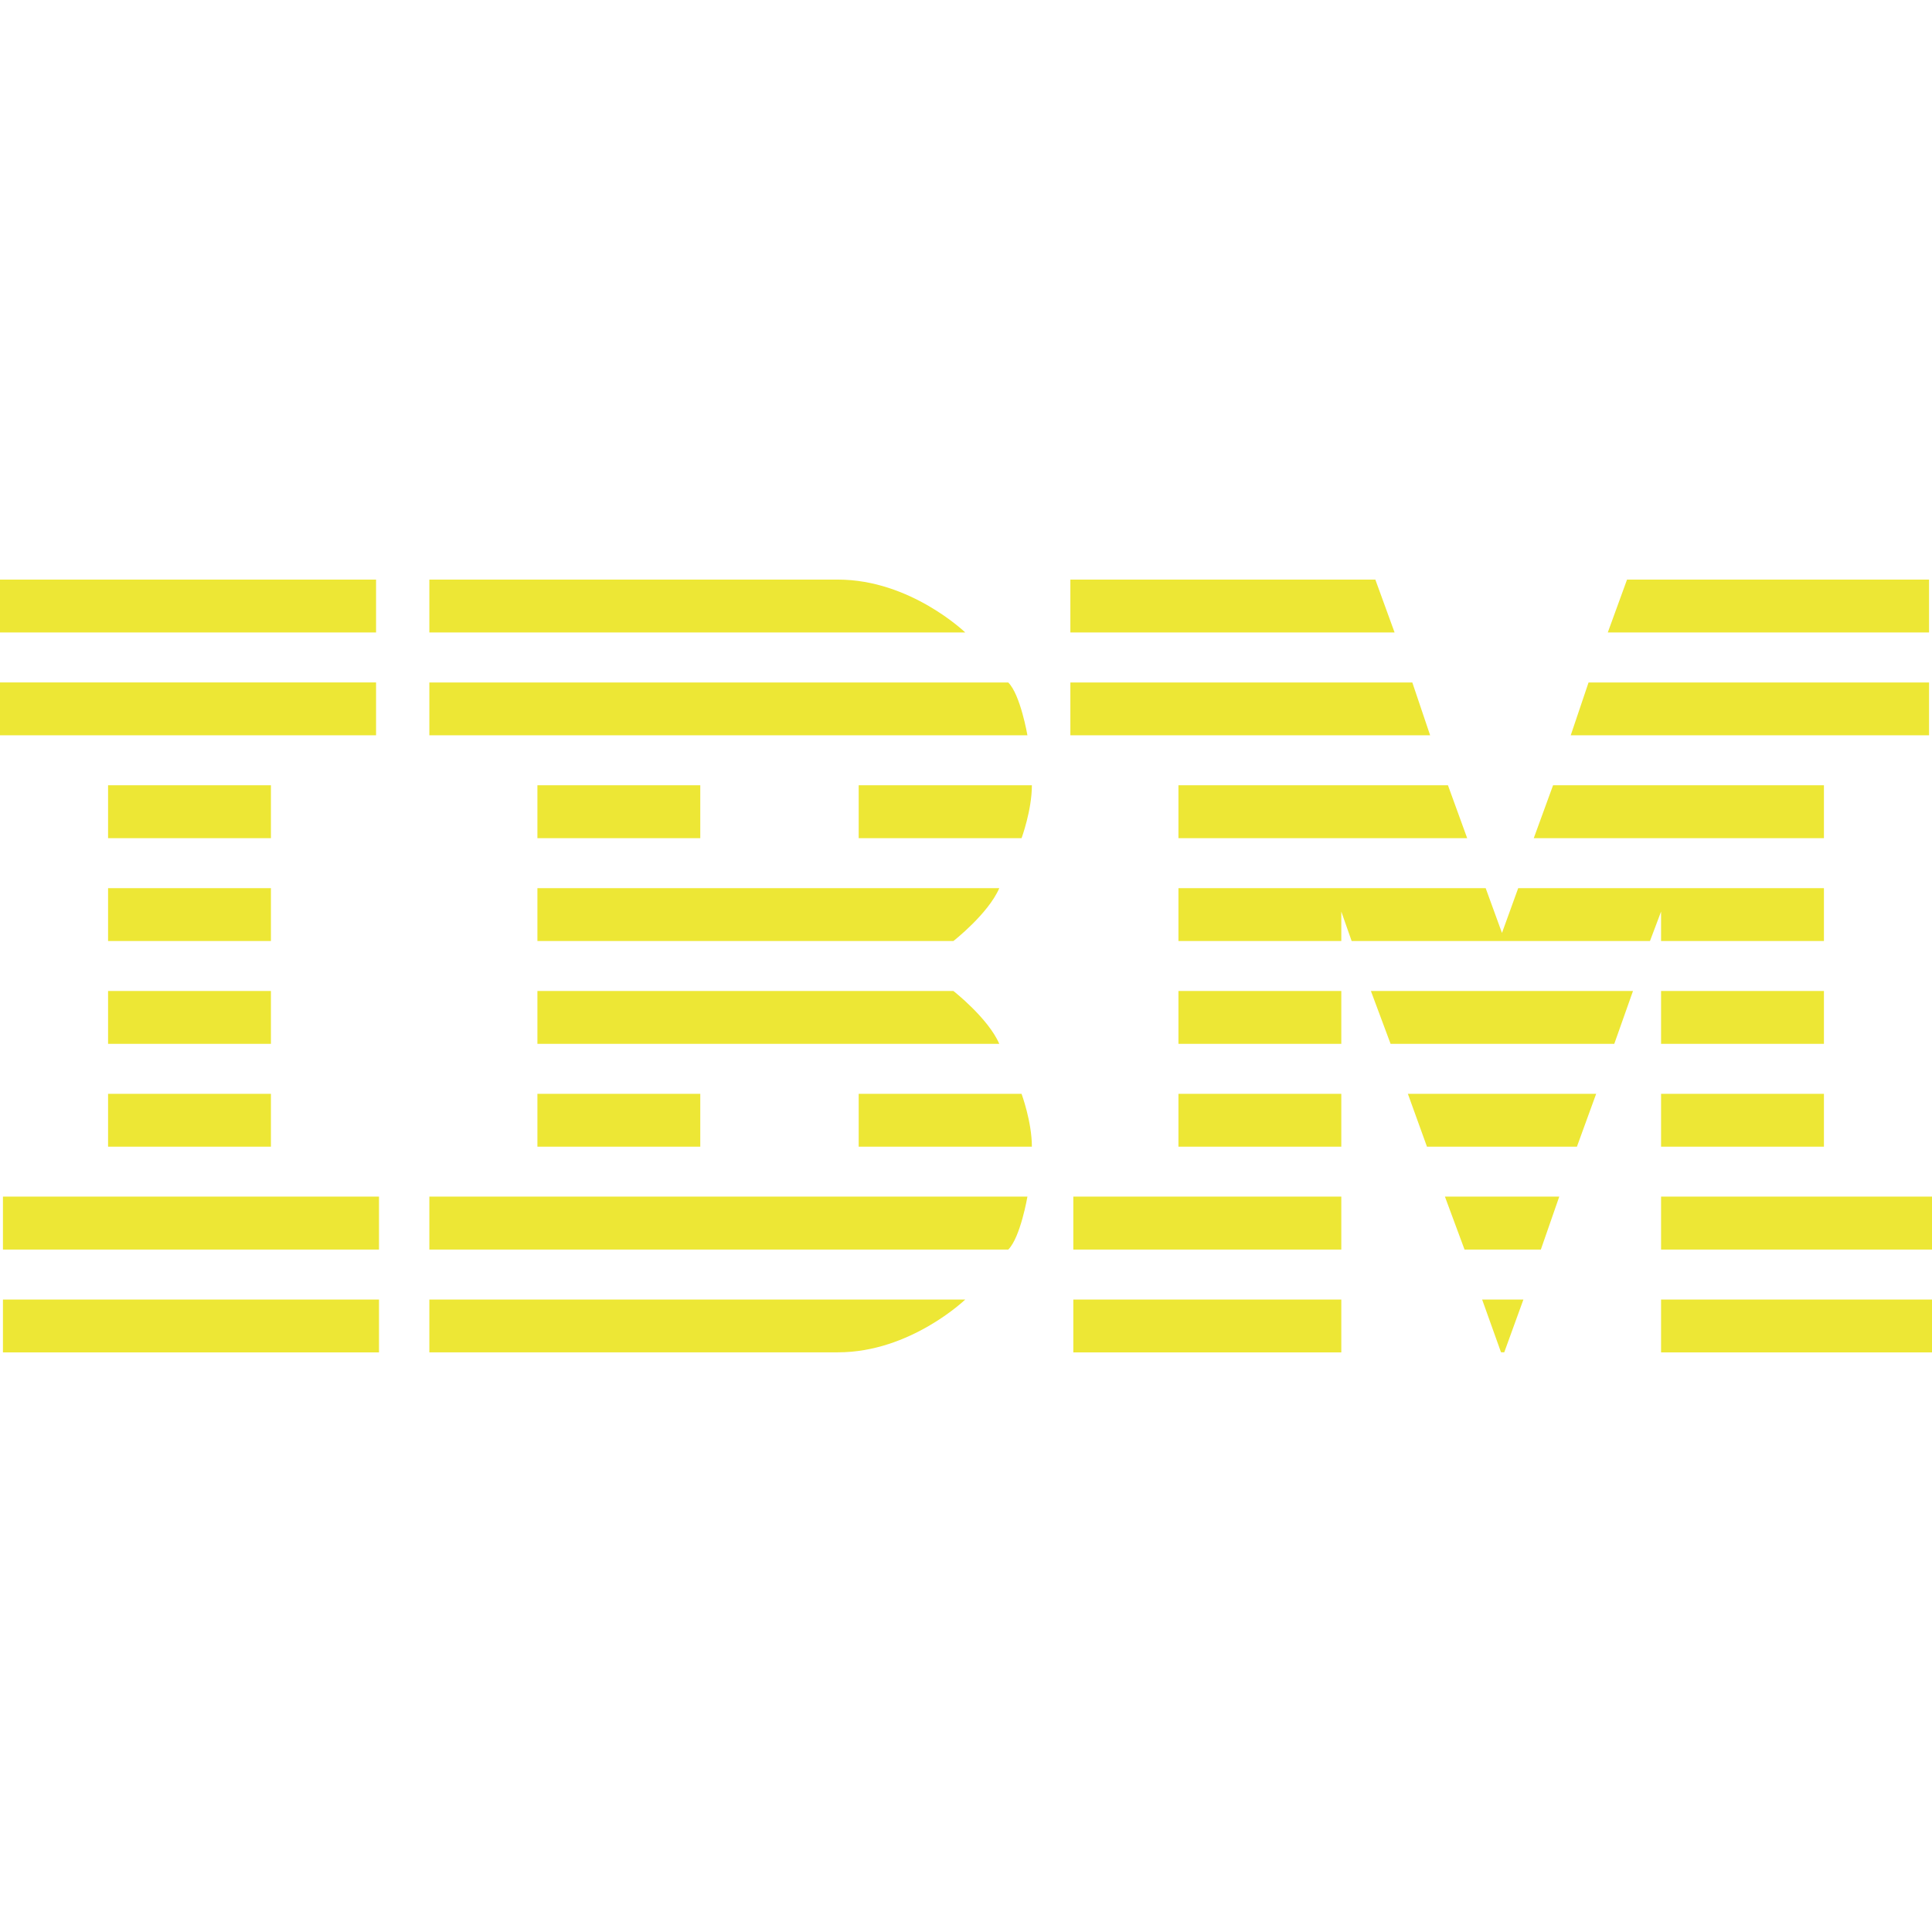
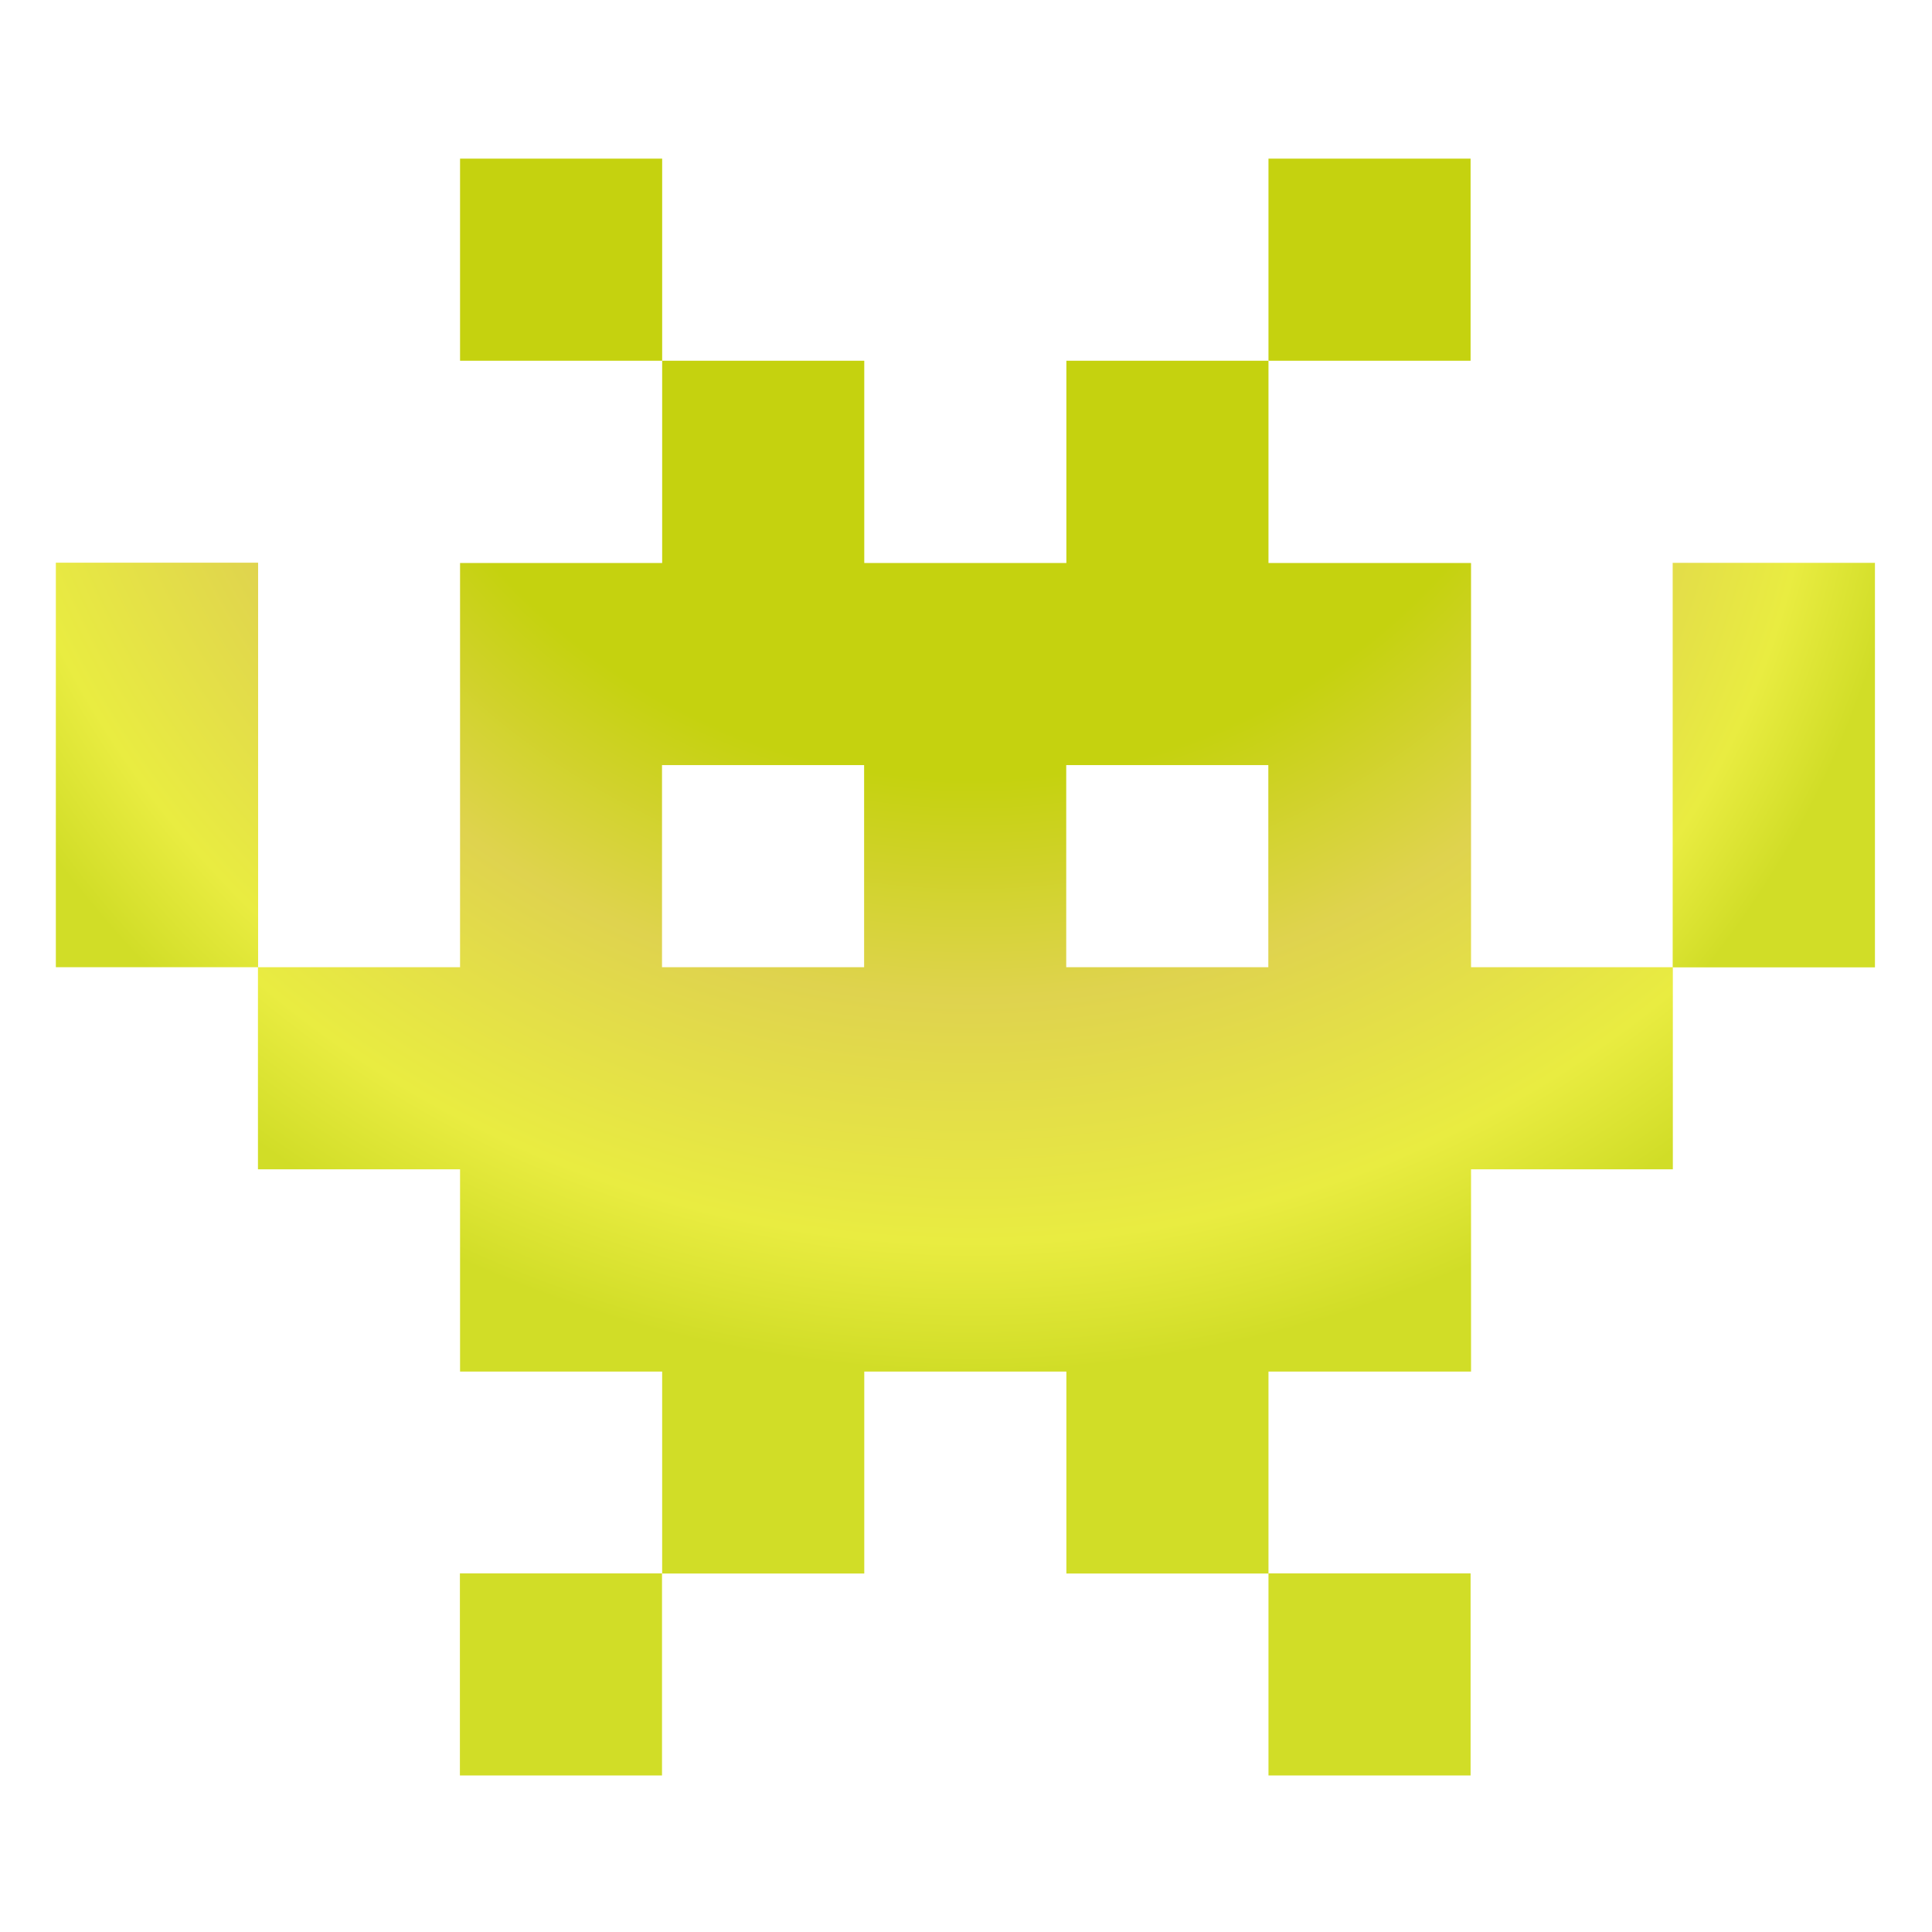
- <svg xmlns="http://www.w3.org/2000/svg" viewBox="0 -300 1000 1000" fill="#000000">
+ <svg xmlns="http://www.w3.org/2000/svg" width="179px" height="179px" viewBox="0 0 128 128" aria-hidden="true" role="img" class="iconify iconify--noto" preserveAspectRatio="xMidYMid meet" fill="#000000">
  <g id="SVGRepo_bgCarrier" stroke-width="0" />
  <g id="SVGRepo_tracerCarrier" stroke-linecap="round" stroke-linejoin="round" />
  <g id="SVGRepo_iconCarrier">
-     <path d="M0 0v27.367h194.648V0H0zm222.226 0v27.367h277.383S471.276 0 433.75 0H222.226zm331.797 0v27.367h167.812L711.875 0H554.023zm288.125 0l-9.961 27.367h166.289V0H842.148zM0 53.222v27.367h194.648V53.222H0zm222.226.039V80.59h309.57s-3.615-21.063-9.922-27.329H222.226zm331.797 0V80.59h186.211l-9.219-27.329H554.023zm268.203 0l-9.219 27.329h185.469V53.261h-176.25zM55.937 106.444v27.406h84.297v-27.406H55.937zm222.227 0v27.406h84.297v-27.406h-84.297zm166.289 0v27.406h84.297s5.352-14.473 5.352-27.406h-89.649zm165.508 0v27.406h149.453l-9.961-27.406H609.961zm193.906 0l-10 27.406h150.195v-27.406H803.867zm-747.93 53.262v27.367h84.297v-27.367H55.937zm222.227 0v27.367h215.312s18.012-14.042 23.75-27.367H278.164zm331.797 0v27.367h84.297v-15.234l5.352 15.234h154.414l5.742-15.234v15.234h84.297v-27.367H785.82l-8.398 23.18-8.438-23.18H609.961zM55.937 212.928v27.367h84.297v-27.367H55.937zm222.227 0v27.367h239.062c-5.739-13.281-23.75-27.367-23.75-27.367H278.164zm331.797 0v27.367h84.297v-27.367h-84.297zm99.609 0l10.195 27.367h115.781l9.688-27.367H709.57zm150.195 0v27.367h84.297v-27.367h-84.297zM55.937 266.15v27.366h84.297V266.15H55.937zm222.227 0v27.366h84.297V266.15h-84.297zm166.289 0v27.366h89.648c0-12.915-5.352-27.366-5.352-27.366h-84.296zm165.508 0v27.366h84.297V266.15h-84.297zm118.75 0l9.883 27.366h77.617l9.961-27.366h-97.461zm131.054 0v27.366h84.297V266.15h-84.297zM1.523 319.372v27.406h194.648v-27.406H1.523zm220.703 0v27.406h299.648c6.307-6.275 9.922-27.406 9.922-27.406h-309.57zm333.321 0v27.406h138.711v-27.406H555.547zm192.343 0l10.156 27.406h39.492l9.531-27.406H747.89zm111.875 0v27.406H1000v-27.406H859.765zM1.523 372.633V400h194.648v-27.367H1.523zm220.703 0v27.328H433.75c37.526 0 65.859-27.328 65.859-27.328H222.226zm333.321 0V400h138.711v-27.367H555.547zm211.601 0l9.766 27.29 1.68.038 9.922-27.328h-21.368zm92.617 0V400H1000v-27.367H859.765z" fill="#ede735" />
+     <path fill="#d1dd27" d="M30.47 104.24h13.39v13.39H30.47z" />
+     <path fill="#d1dd27" d="M84.04 104.24h13.39v13.39H84.04z" />
+     <path fill="#c5d20f" d="M30.48 10.51h13.39V23.9H30.48z" />
+     <path fill="#c5d20f" d="M84.04 10.51h13.39V23.9H84.04z" />
+     <radialGradient id="IconifyId17ecdb2904d178eab5528" cx="64.344" cy="9.403" r="83.056" gradientUnits="userSpaceOnUse">
+       <stop offset=".508" stop-color="#c5d20f" />
+       <stop offset=".684" stop-color="#dfd34e" />
+       <stop offset=".878" stop-color="#e9ec41" />
+       <stop offset=".981" stop-color="#d1dd27" />
+     </radialGradient>
+     <path d="M97.46 64.08V37.3H84.04V23.9H70.65v13.4H57.26V23.9H43.87v13.4H30.48v26.78H17.09v13.39h13.39v13.4h13.39v13.38h13.39V90.87h13.39v13.38h13.39V90.87h13.42v-13.4h13.37V64.08H97.46zm-40.21 0H43.86V50.69h13.39v13.39zm26.78 0H70.64V50.69h13.39v13.39z" fill="url(#IconifyId17ecdb2904d178eab5528)" />
+     <radialGradient id="IconifyId17ecdb2904d178eab5529" cx="63.118" cy="24.114" r="65.281" gradientUnits="userSpaceOnUse">
+       <stop offset=".508" stop-color="#c5d20f" />
+       <stop offset=".684" stop-color="#dfd34e" />
+       <stop offset=".878" stop-color="#e9ec41" />
+       <stop offset=".981" stop-color="#d1dd27" />
+     </radialGradient>
+     <path fill="url(#IconifyId17ecdb2904d178eab5529)" d="M110.82 37.29h13.4v26.8h-13.4z" />
+     <radialGradient id="IconifyId17ecdb2904d178eab5530" cx="62.811" cy="13.081" r="75.09" gradientUnits="userSpaceOnUse">
+       <stop offset=".508" stop-color="#c5d20f" />
+       <stop offset=".684" stop-color="#dfd34e" />
+       <stop offset=".878" stop-color="#e9ec41" />
+       <stop offset=".981" stop-color="#d1dd27" />
+     </radialGradient>
+     <path fill="url(#IconifyId17ecdb2904d178eab5530)" d="M3.7 37.28h13.4v26.8H3.7z" />
  </g>
</svg>
